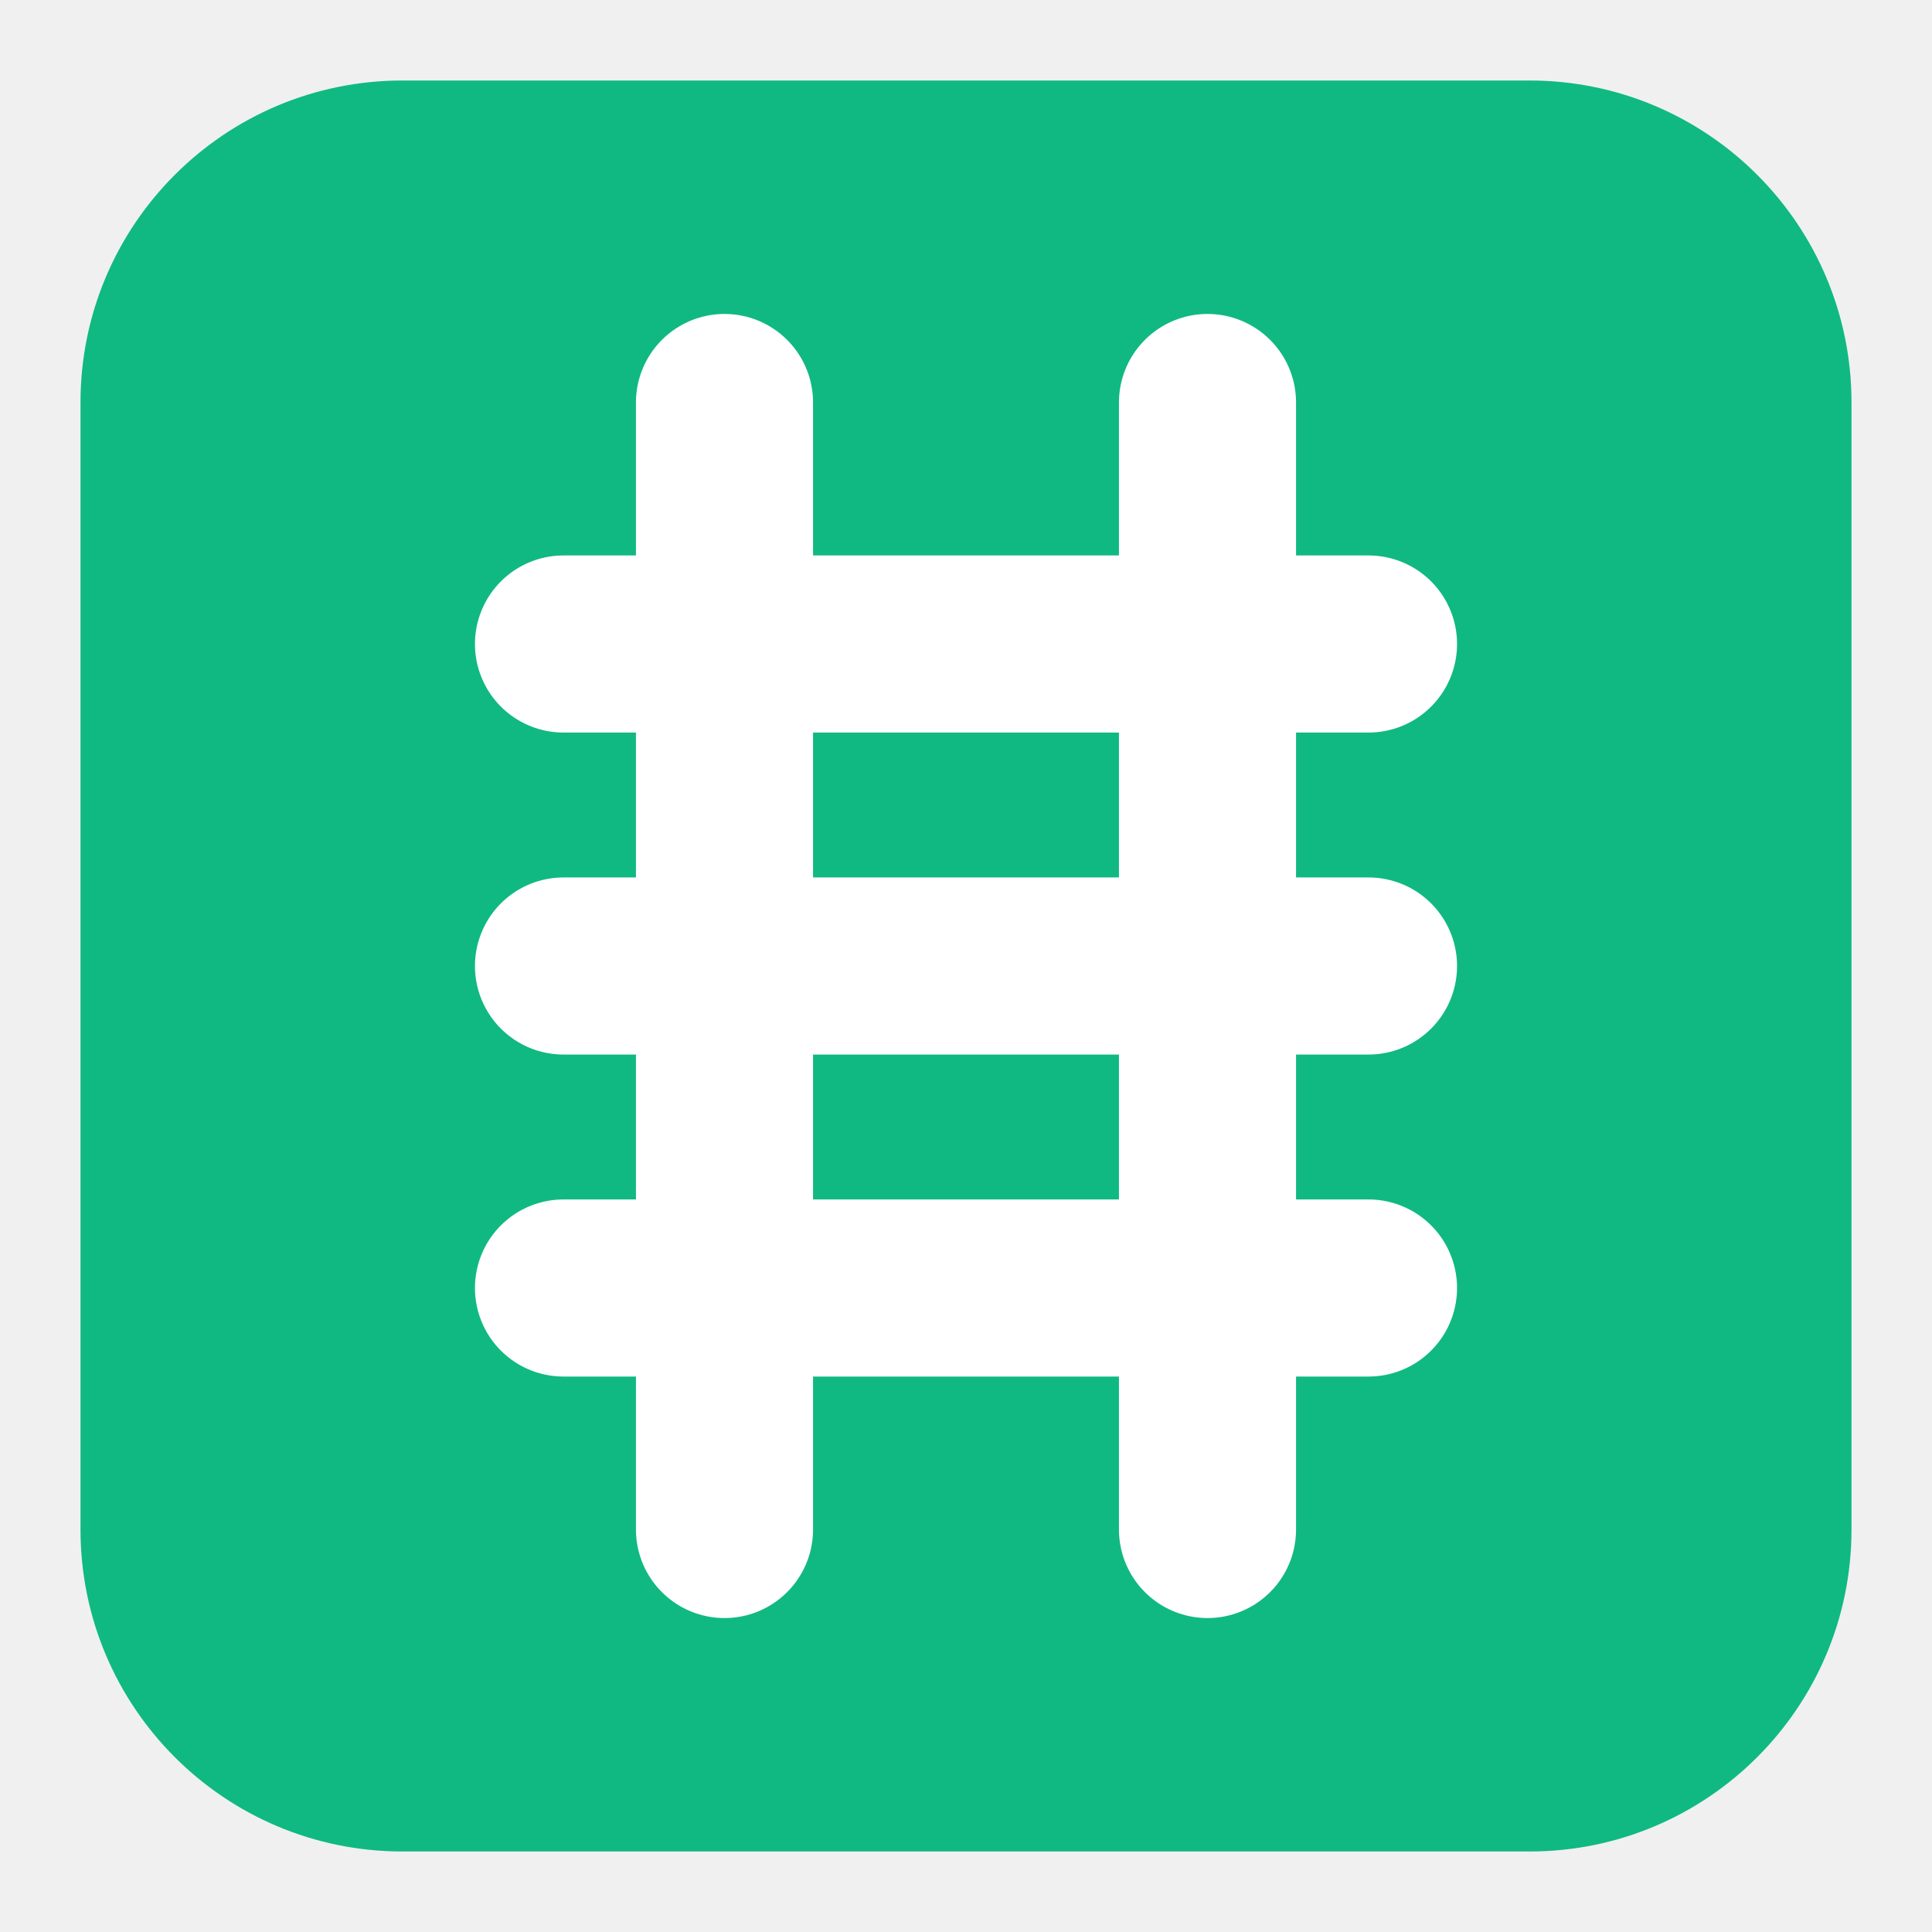
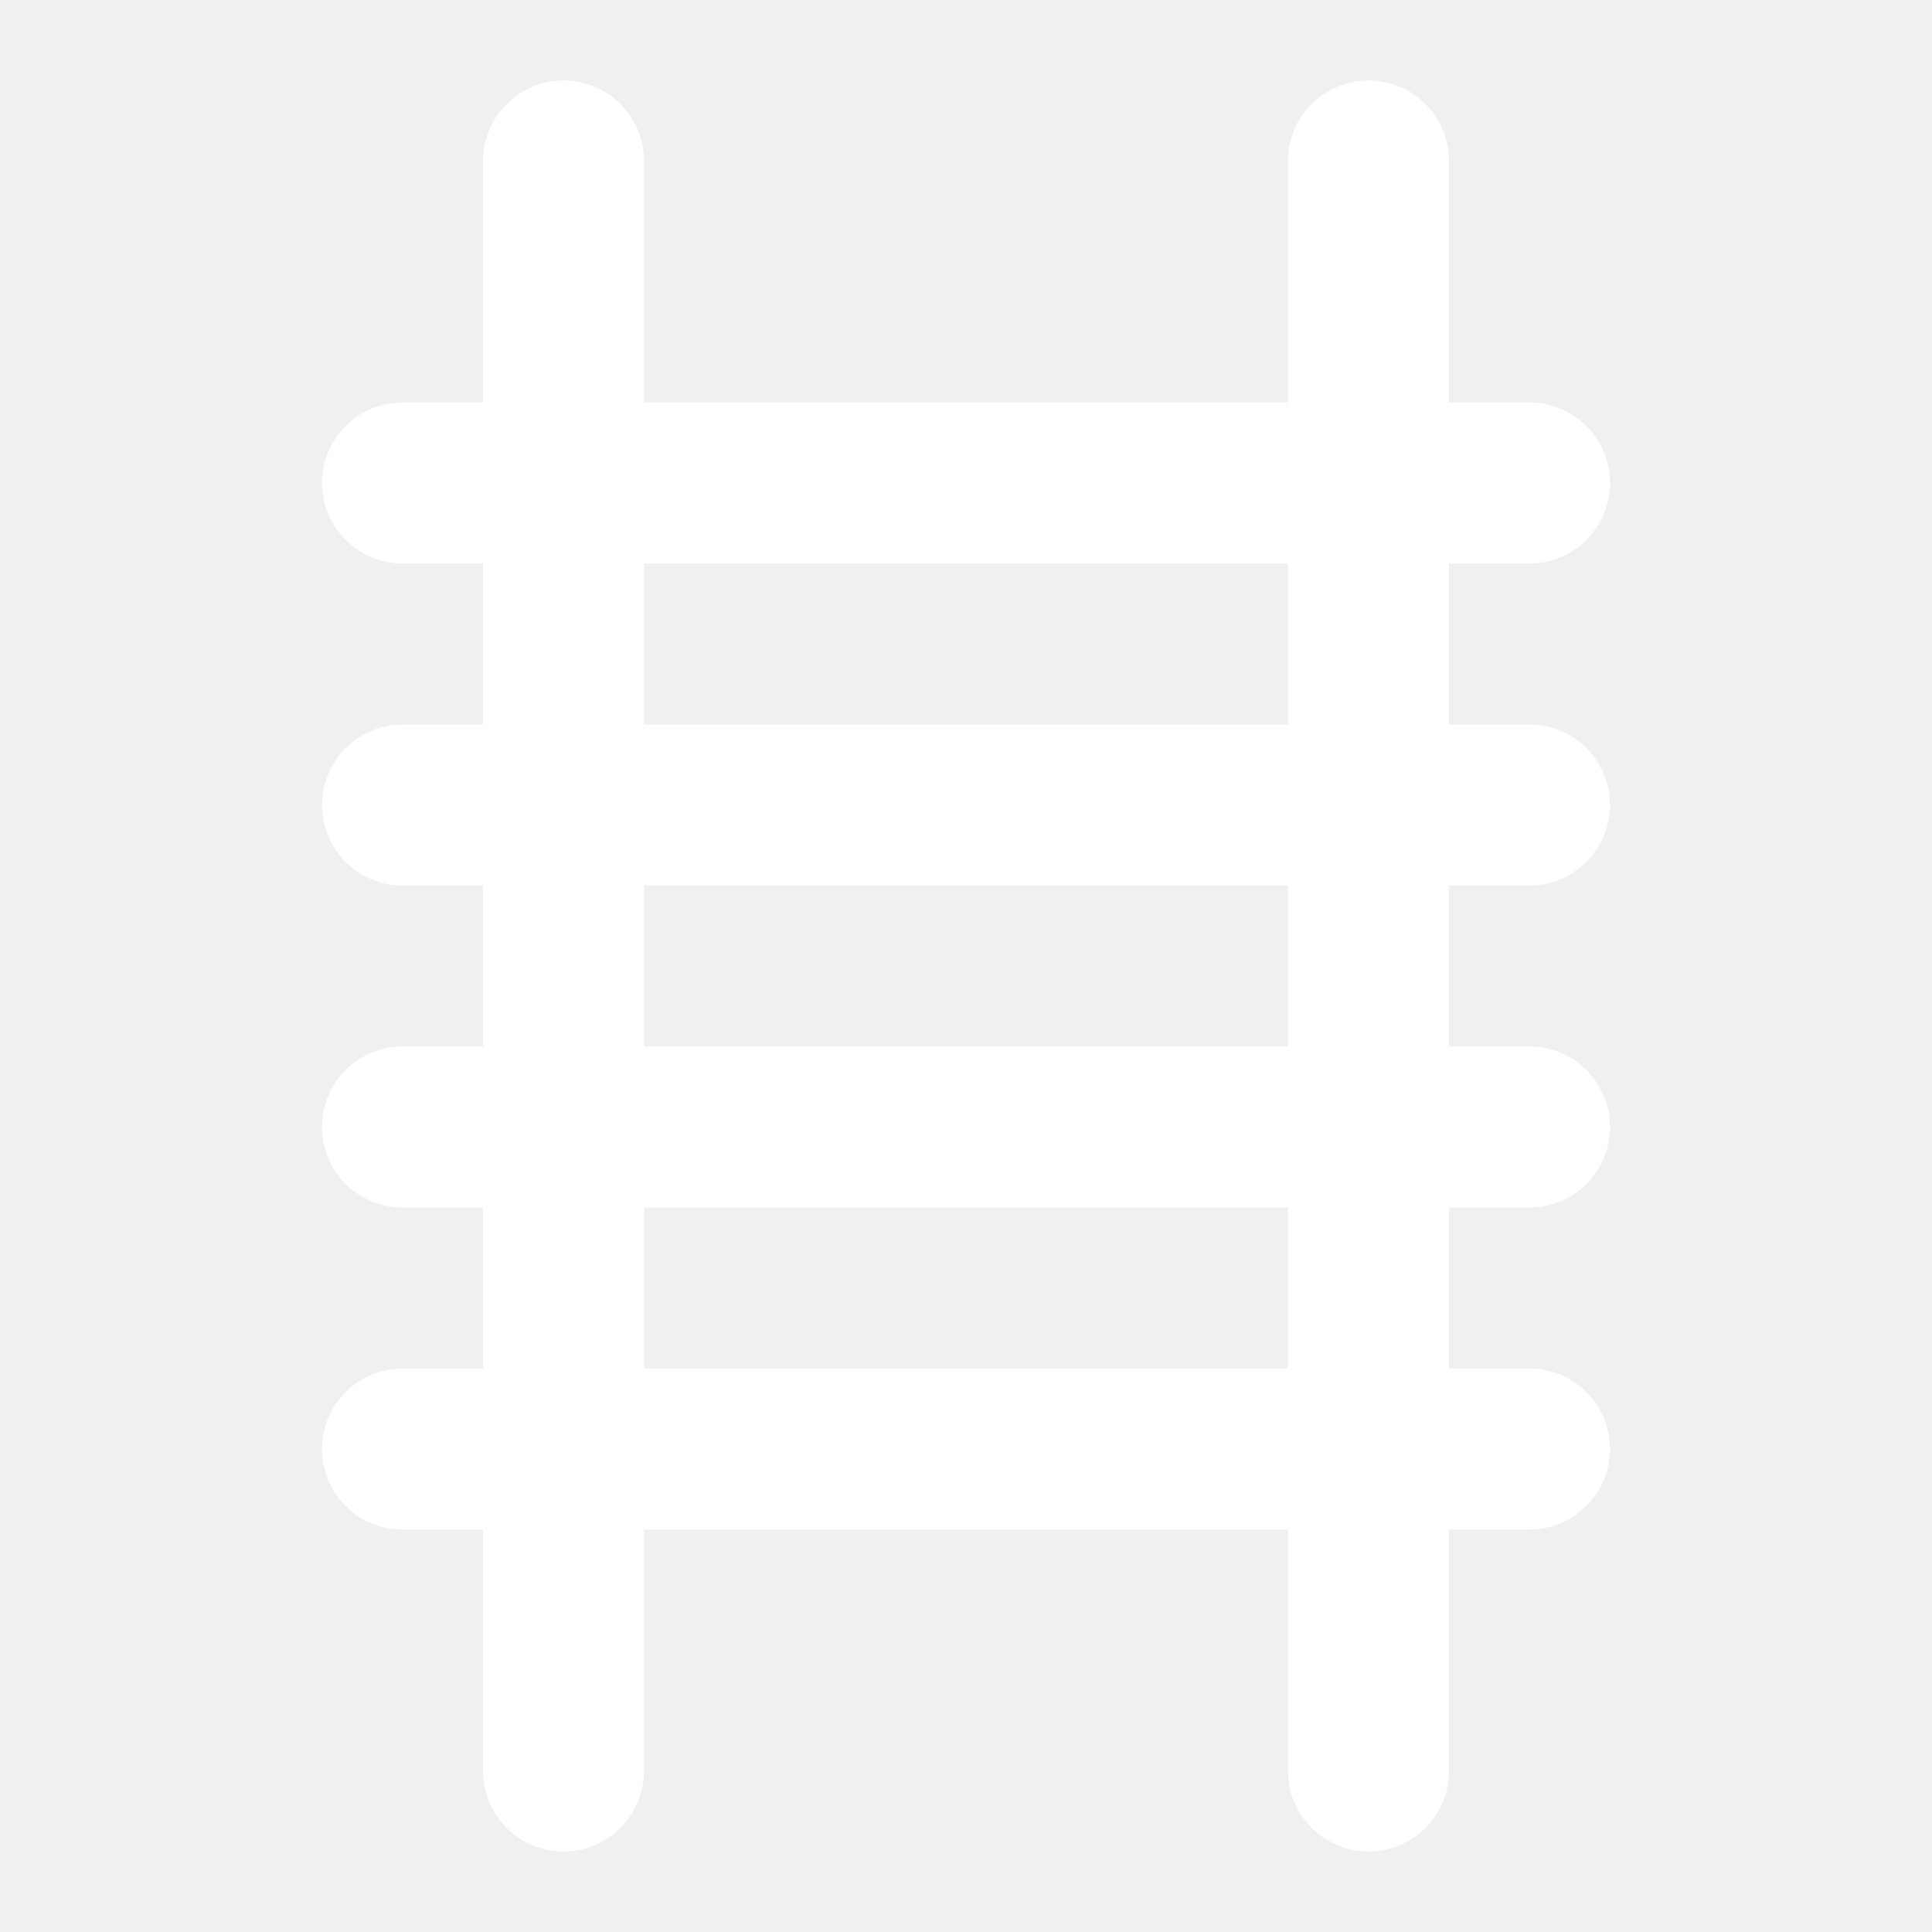
- <svg xmlns="http://www.w3.org/2000/svg" width="512" height="512" viewBox="0 0 24 24" fill="none" stroke="#ffffff" stroke-width="2.2" stroke-linecap="round" stroke-linejoin="round">
-   <rect x="1" y="1" width="22" height="22" rx="4" ry="4" fill="#10b981" stroke="none" />
-   <path d="M9 5v14M15 5v14M7 8h10M7 12h10M7 16h10" stroke="#fff" />
+ <svg xmlns="http://www.w3.org/2000/svg" viewBox="0 0 24 24">
+   <g fill="none" stroke="#fff" stroke-width="2" stroke-linecap="round">
+     <path d="M7 2v20M17 2v20" />
+     <path d="M5 6h14M5 10h14M5 14h14M5 18h14" />
+   </g>
</svg>
